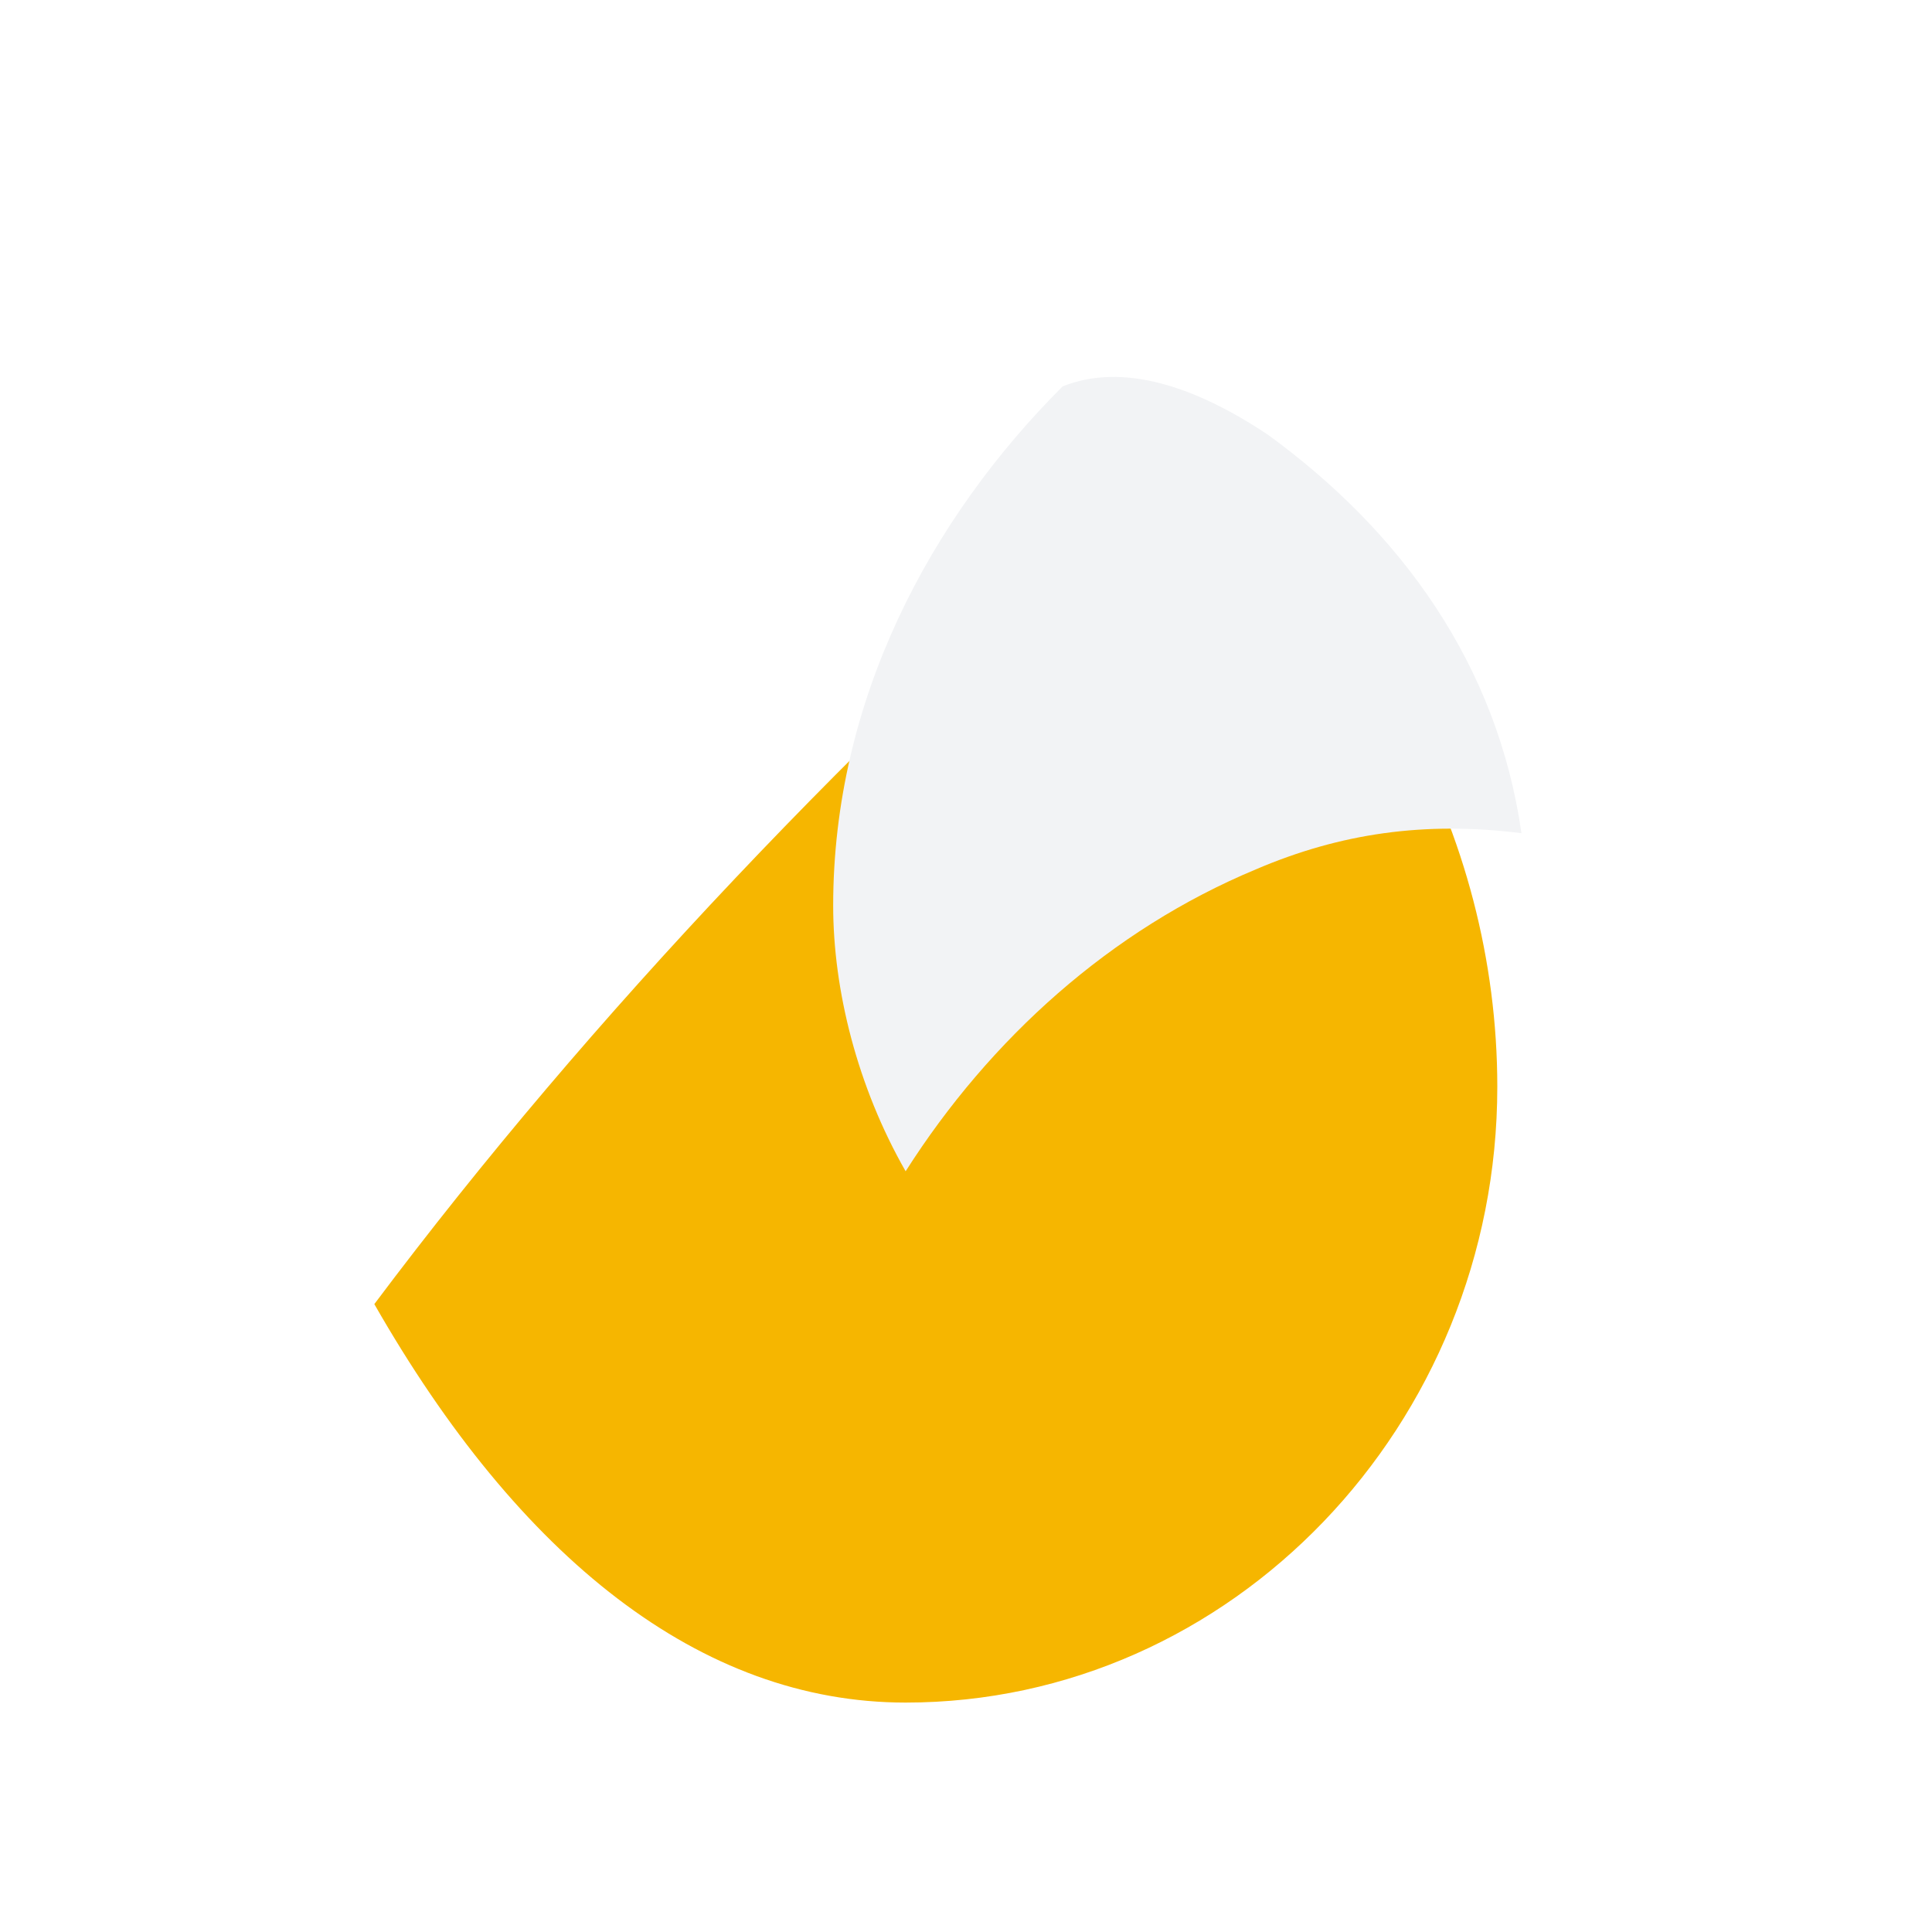
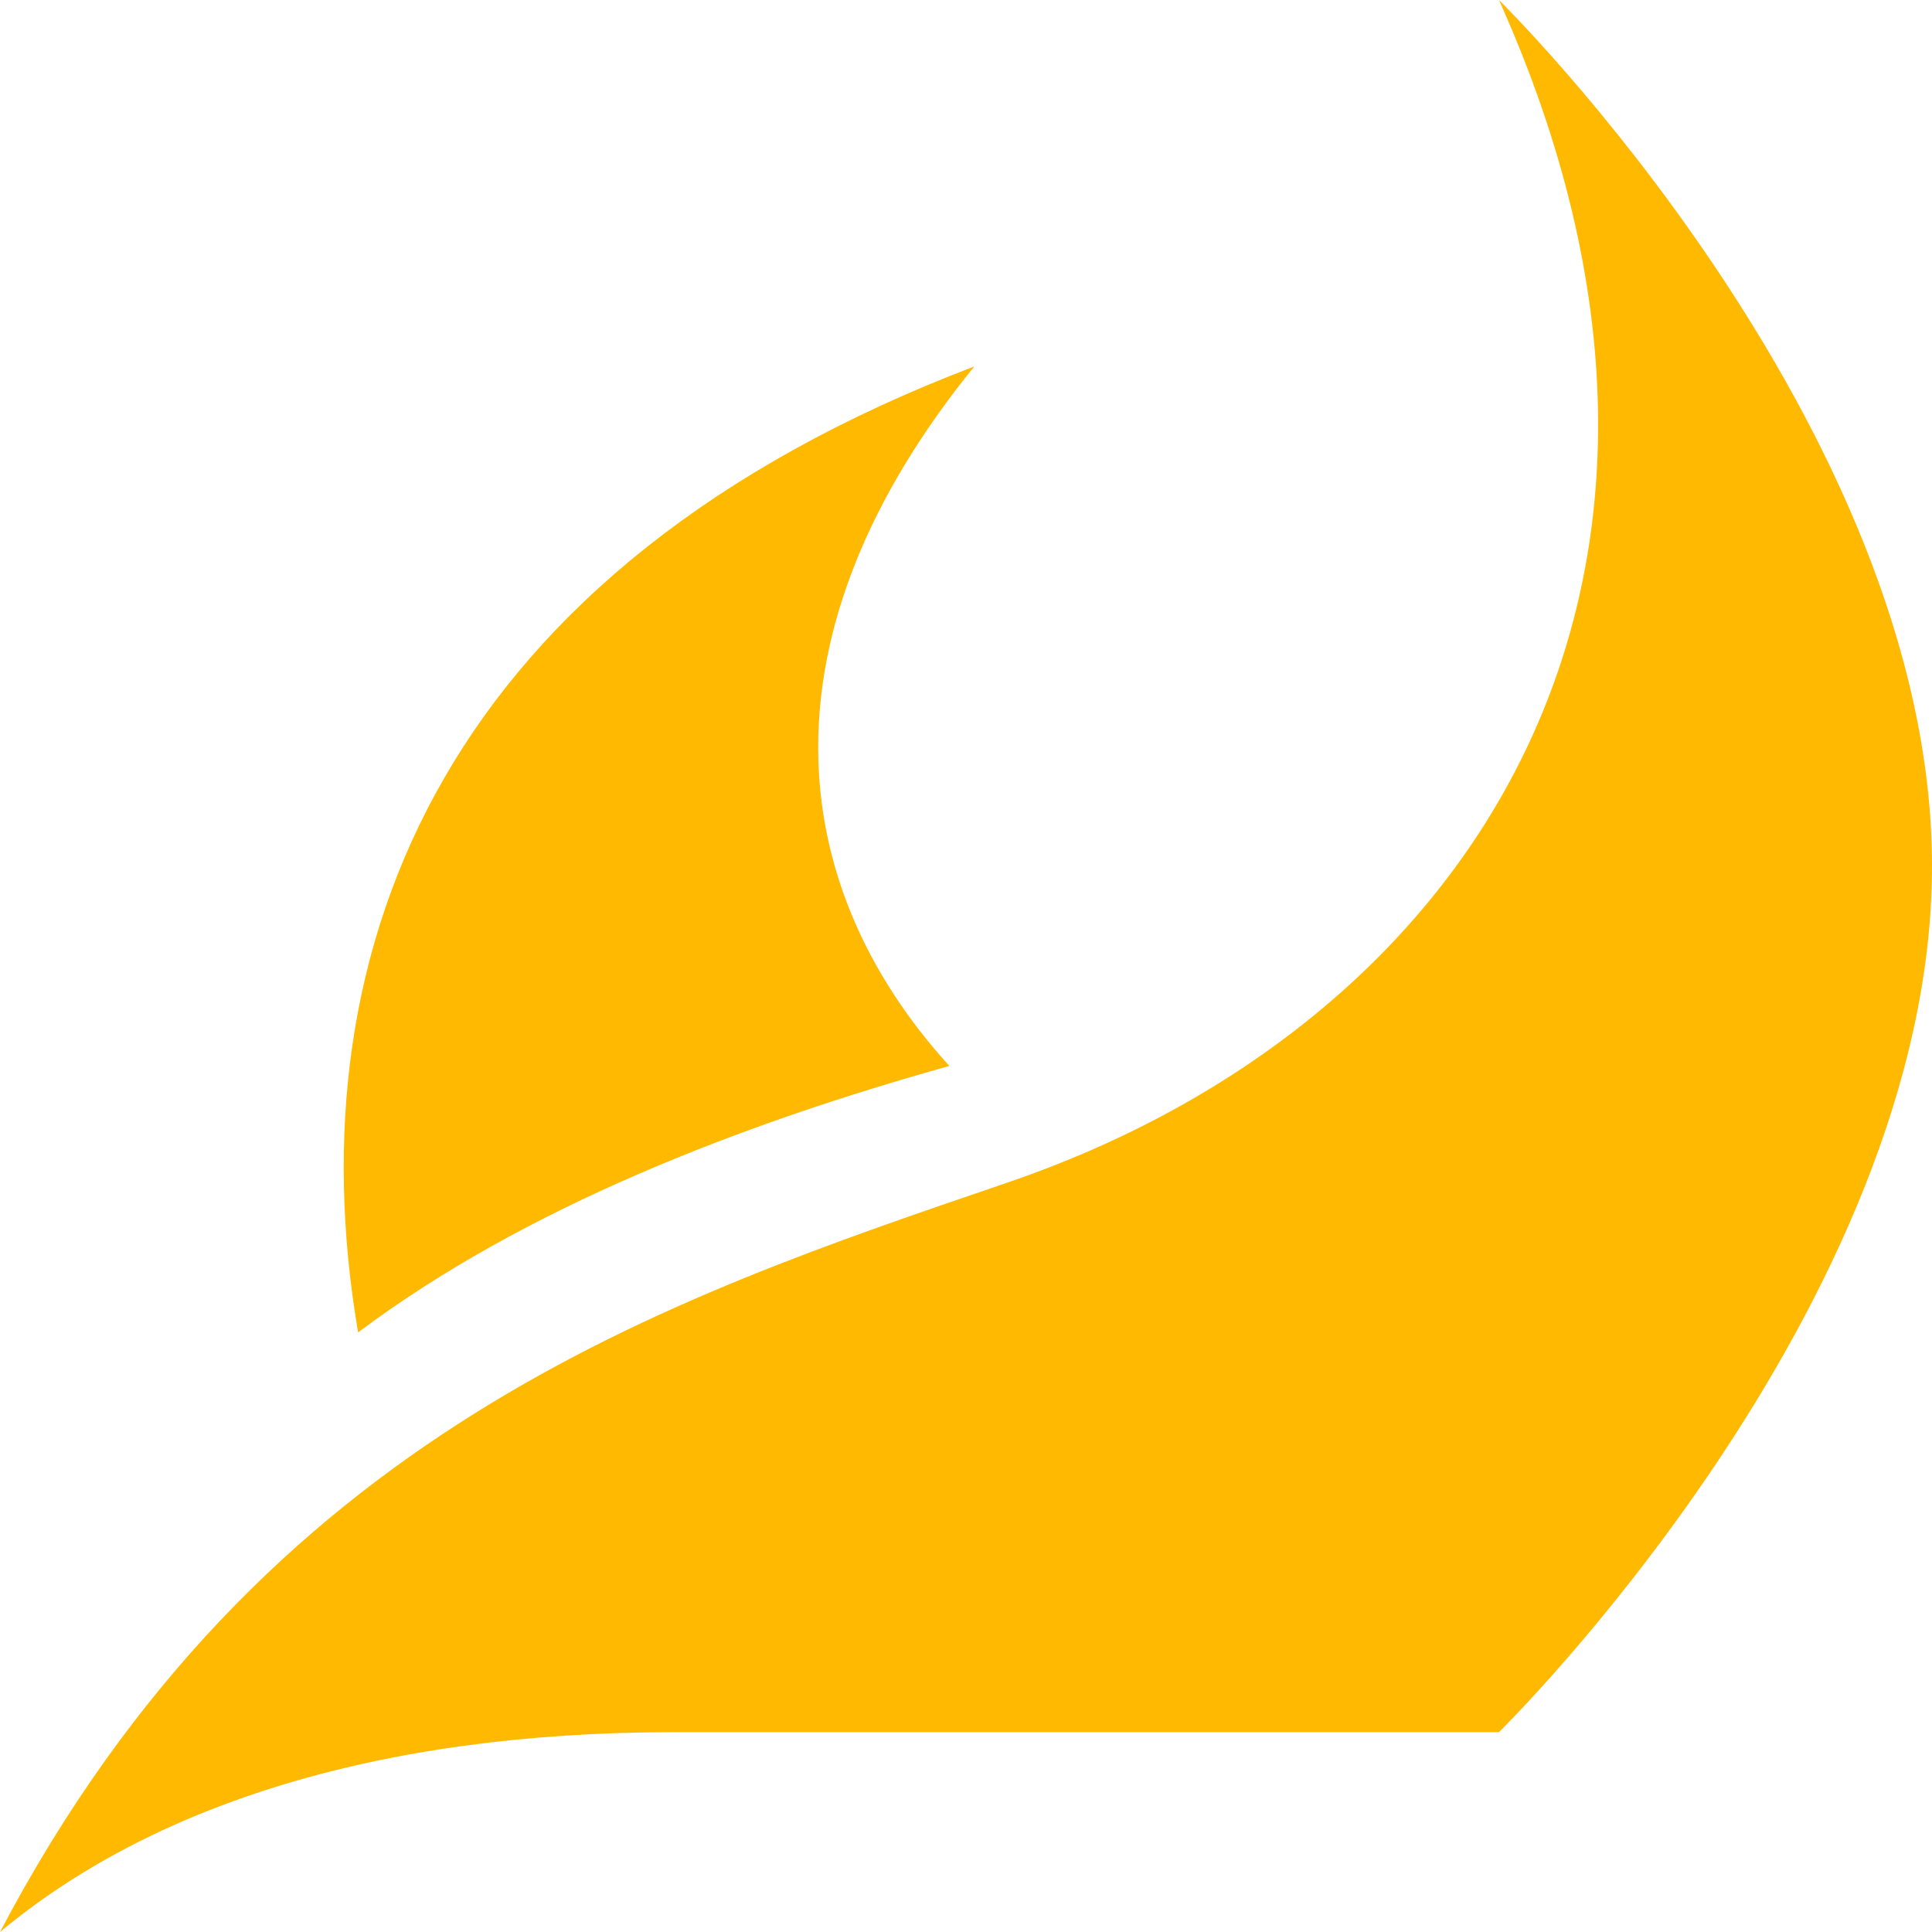
- <svg xmlns="http://www.w3.org/2000/svg" width="160" height="160" viewBox="0 0 160 160" fill="none">
-   <path d="M31 108C49 84 71 61 96 39C113 49 124 69 124 90C124 118 102 141 75 141C58 141 43 129 31 108Z" fill="#F6B600" />
-   <path d="M88 32C77 43 69 58 69 75C69 82 71 90 75 97C82 86 92 77 104 72C111 69 118 68 126 69C124 55 116 44 105 36C99 32 93 30 88 32Z" fill="#F2F3F5" />
+ <svg xmlns="http://www.w3.org/2000/svg" viewBox="0 0 512 512" xml:space="preserve" style="fill-rule:evenodd;clip-rule:evenodd;stroke-linejoin:round;stroke-miterlimit:2">
+   <path d="M333 27c31.449 70-3.276 122.972-59 142-41 14-89.448 30-121 90 18-15 45-24 81-24h99s52-51 52-104-52-104-52-104" style="fill:#ffb901" transform="translate(-337.655 -59.586)scale(2.2069)" />
+   <path d="M196 187c-8-47 11-92 74-116-26 32-23 62-3 84-25 7-51 17-71 32" style="fill:#ffb901" transform="translate(-337.655 -59.586)scale(2.2069)" />
</svg>
